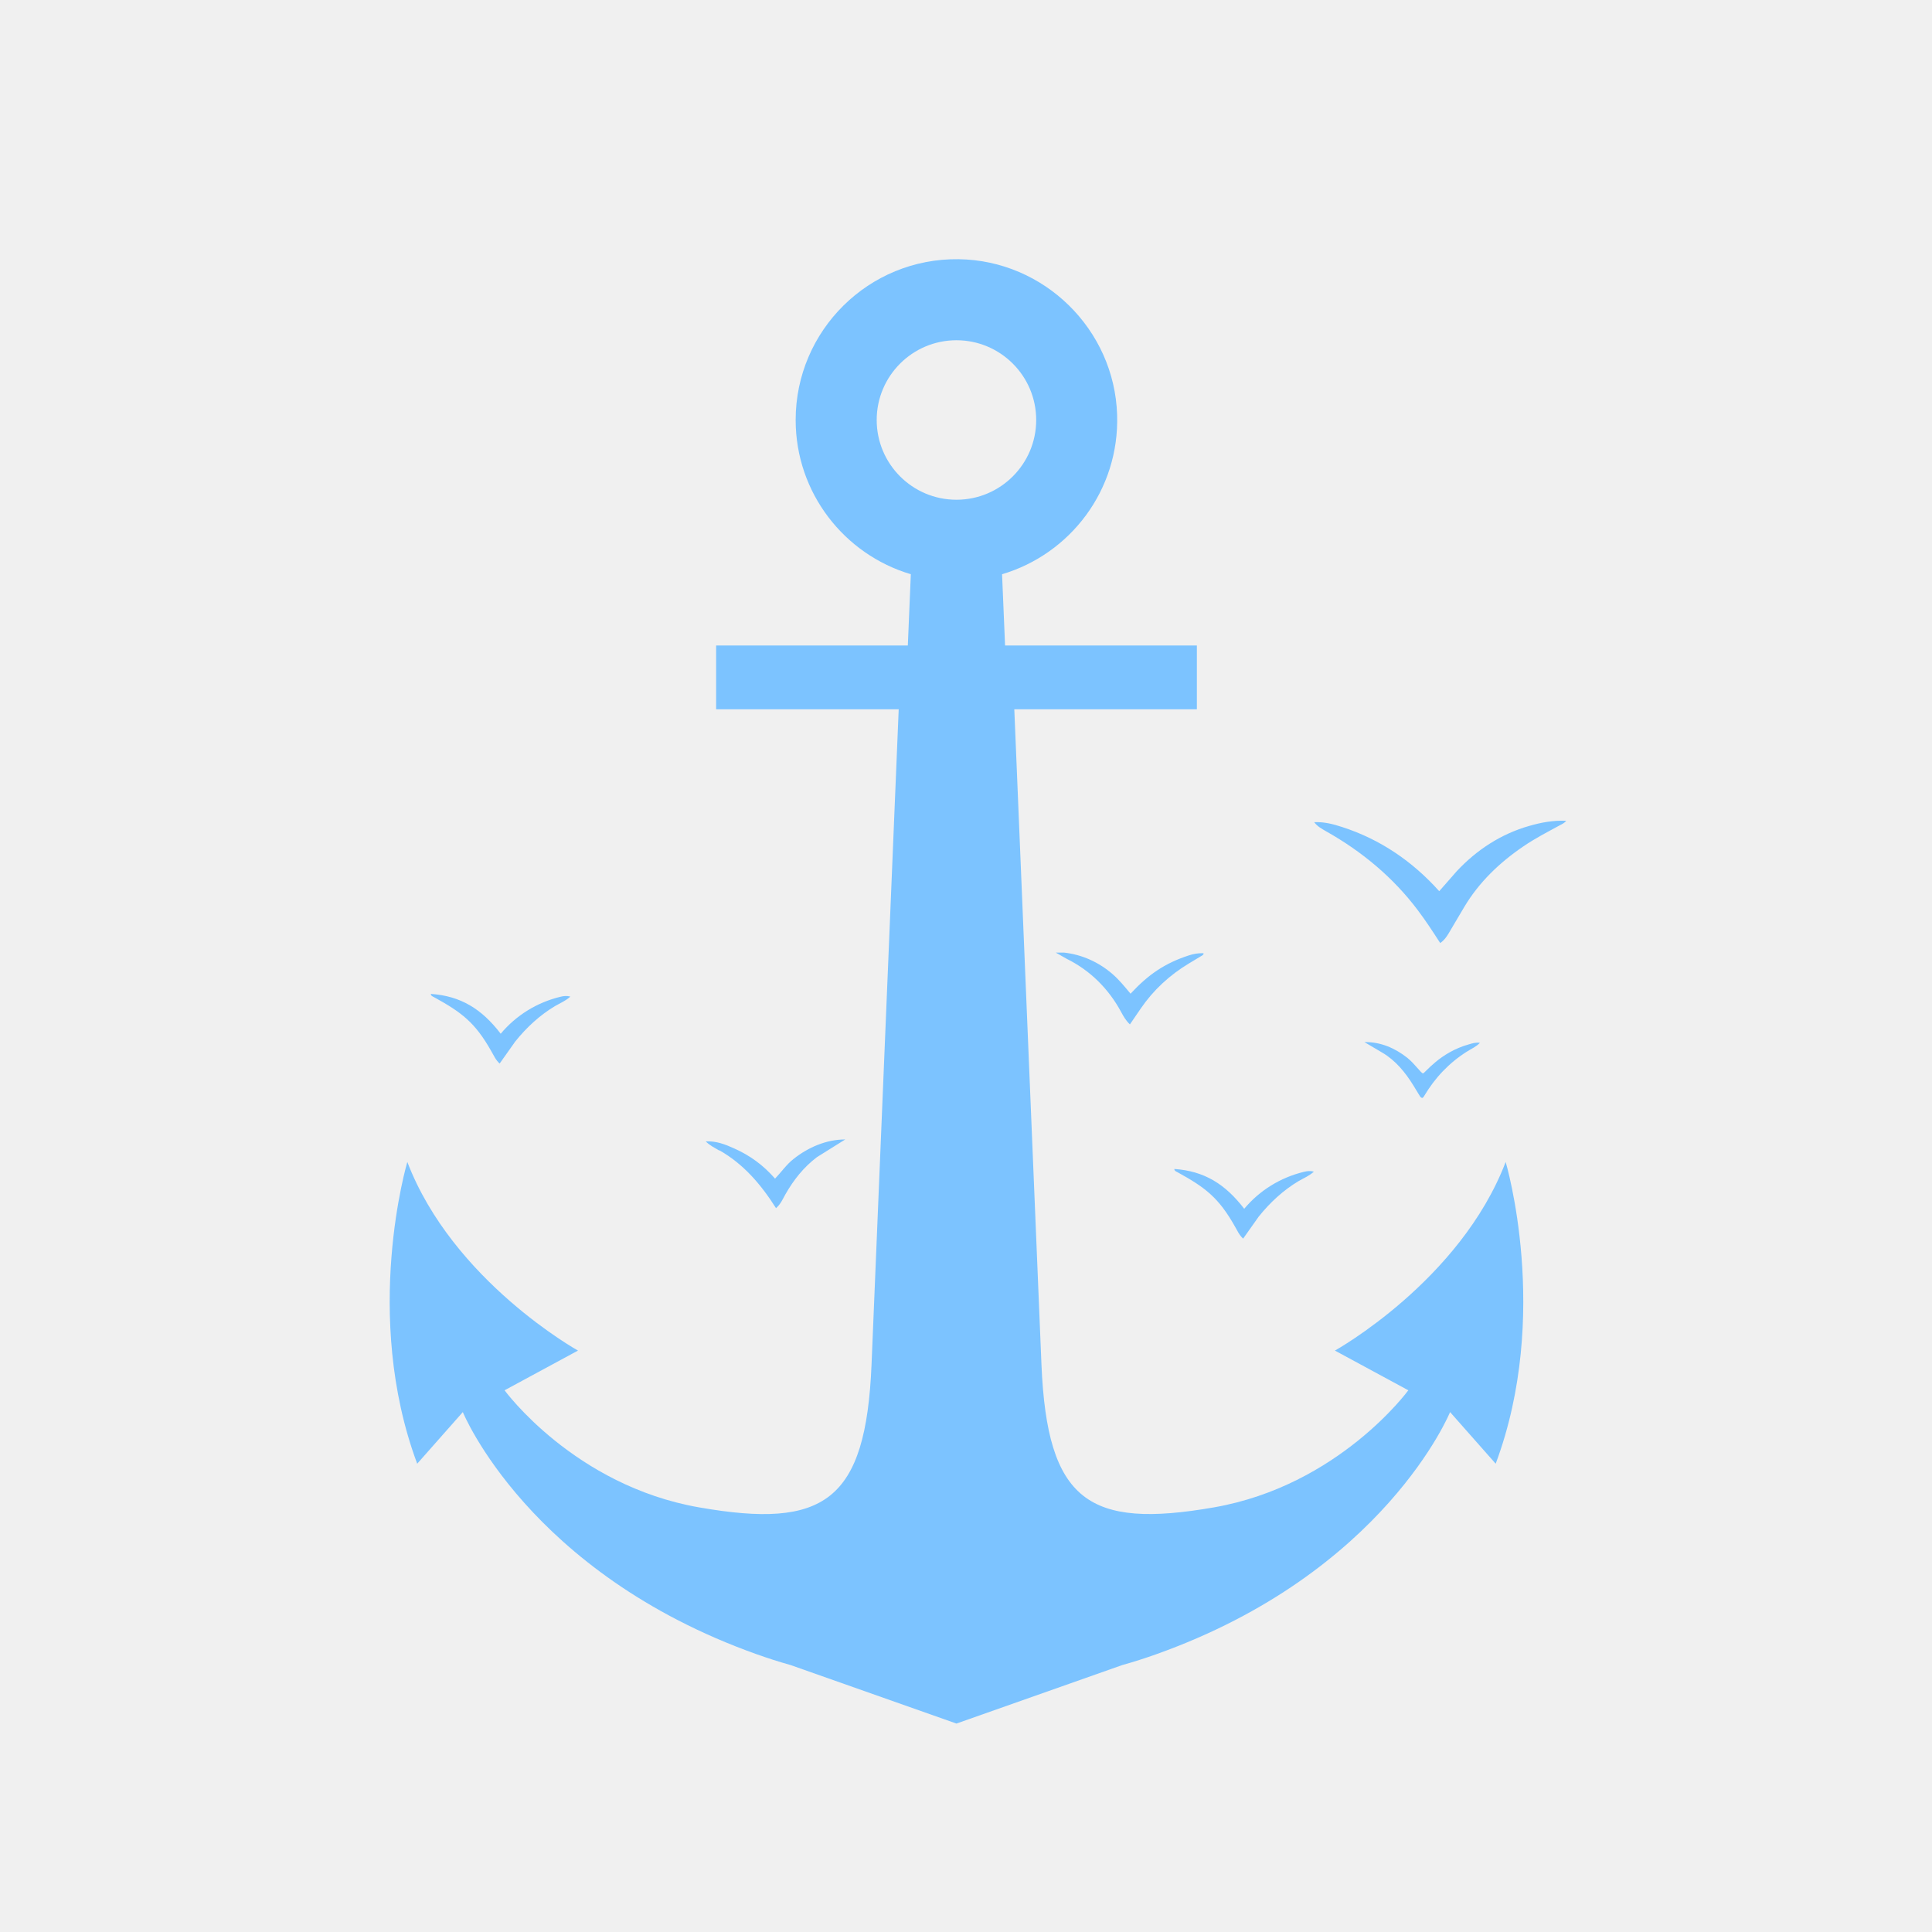
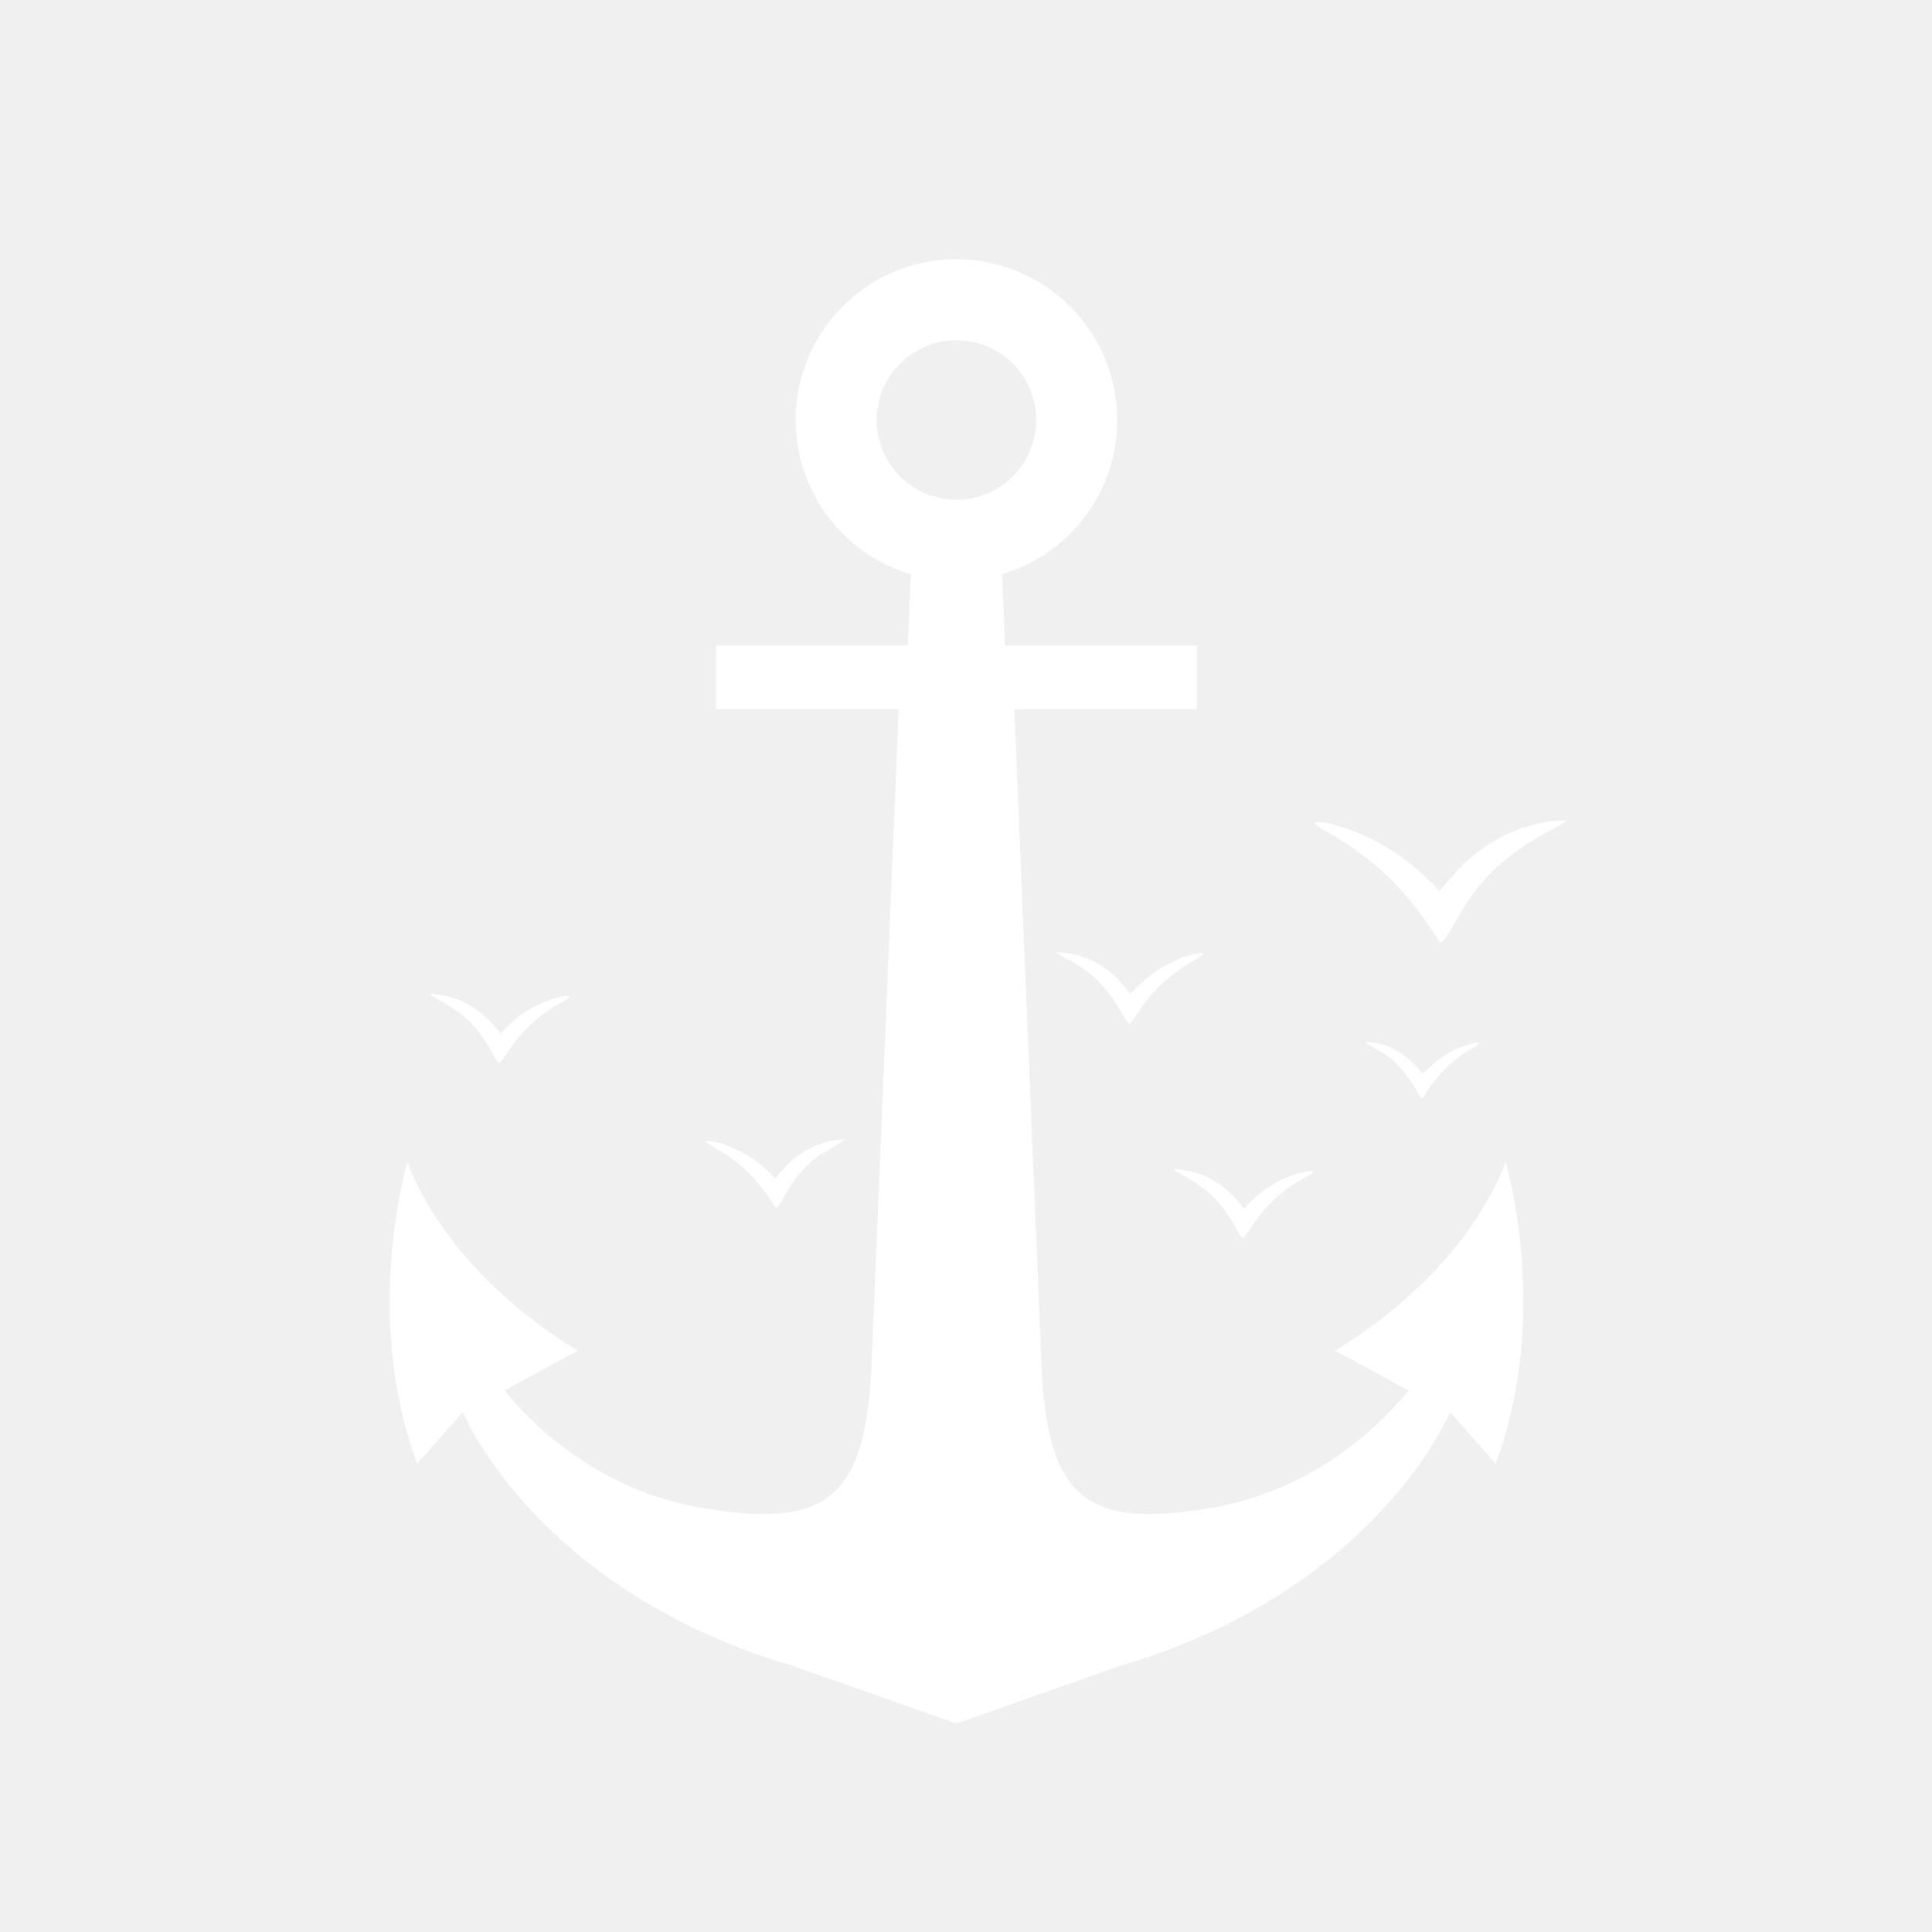
<svg xmlns="http://www.w3.org/2000/svg" id="a" viewBox="0 0 180 180">
  <defs>
    <style>
      .b {
-         fill: #7cc3ff;
+         fill: #fff;
      }
    </style>
  </defs>
  <path class="b" d="M112.12,88.81c.05.05-.03.16-.1.2l-1.28.77c-1.77,1.07-3.28,2.46-4.45,4.17l-1.02,1.49c-.37-.35-.6-.75-.83-1.18-1.16-2.14-2.87-3.85-5.06-4.93l-1.02-.58h.77c1.7.19,3.25.9,4.53,2.01.63.55,1.11,1.15,1.67,1.82,1.65-1.78,3.19-2.84,5.44-3.57.43-.14.87-.22,1.35-.2Z" />
  <path class="b" d="M123.6,77.48c3.31,1.87,6.19,4.27,8.47,7.29.77,1.02,1.42,2.02,2.11,3.09.37-.25.58-.56.78-.89l1.45-2.45c1.38-2.32,3.3-4.16,5.54-5.68,1.1-.75,2.24-1.33,3.41-1.97.21-.11.41-.2.56-.4-1.21-.05-2.31.15-3.45.48-2.63.75-4.89,2.23-6.75,4.22l-1.63,1.86c-2.49-2.78-5.5-4.83-9.02-5.97-.86-.28-1.68-.5-2.63-.46.32.42.7.61,1.16.88h0Z" />
  <path class="b" d="M51.73,93.72c-1.45.87-2.67,2-3.73,3.32l-1.45,2.05c-.38-.35-.54-.75-.77-1.14-1.51-2.68-2.75-3.62-5.35-5.05-.13-.07-.28-.11-.29-.3,2.78.19,4.74,1.4,6.51,3.71,1.45-1.73,3.38-2.91,5.55-3.44.32-.08.62-.11.94-.02-.45.41-.93.59-1.42.88h0Z" />
  <path class="b" d="M121,110.03c-1.45.87-2.67,2-3.73,3.32l-1.45,2.05c-.38-.35-.54-.75-.77-1.14-1.51-2.68-2.75-3.62-5.35-5.05-.13-.07-.28-.11-.29-.3,2.78.19,4.74,1.4,6.51,3.71,1.45-1.73,3.38-2.91,5.55-3.44.32-.08.62-.11.94-.02-.45.41-.93.59-1.42.88h0Z" />
  <path class="b" d="M67.04,107.18c2.24,1.28,3.85,3.16,5.26,5.38.43-.37.62-.83.87-1.28.77-1.35,1.7-2.53,2.94-3.47l2.64-1.65c-1.77,0-3.46.74-4.82,1.82-.67.53-1.11,1.19-1.72,1.83-1.1-1.26-2.34-2.16-3.8-2.81-.84-.38-1.68-.71-2.66-.66.4.4.84.6,1.28.86v-.02Z" />
  <path class="b" d="M137.88,97.16c-.37.38-.8.55-1.22.82-1.66,1.05-2.98,2.45-3.98,4.14-.04.07-.11.17-.17.17-.07,0-.16-.07-.2-.13l-.64-1.05c-.75-1.21-1.66-2.32-2.89-3.04l-1.66-.98c1.5-.03,2.85.56,3.99,1.46.7.56,1.31,1.47,1.47,1.45.19-.01,1.55-1.94,4.27-2.7.34-.1.65-.2,1.05-.14h-.02Z" />
  <path class="b" d="M140.28,108.26c-4.25,11.1-15.91,17.57-15.91,17.57l6.84,3.7s-6.47,8.88-18.12,10.91-15.53-.56-16.06-13.32c-.84-20.35-1.69-40.69-2.53-61.04h17.01v-5.94h-17.87c-.09-2.21-.18-4.43-.28-6.64,6.35-1.88,10.94-7.84,10.72-14.85-.25-7.96-6.8-14.39-14.76-14.5-8.37-.12-15.19,6.64-15.19,14.98,0,6.79,4.53,12.53,10.73,14.37-.09,2.21-.18,4.43-.28,6.64h-17.86v5.94h17.01c-.84,20.35-1.69,40.69-2.53,61.04-.53,12.77-4.41,15.36-16.06,13.32-11.65-2.03-18.13-10.91-18.13-10.91l6.84-3.7s-11.65-6.47-15.9-17.57c0,0-4.25,14.24.92,28.11l4.25-4.81s6.1,14.98,27.37,22.56c1.04.37,2.1.71,3.17,1.01h0c5.15,1.82,10.3,3.63,15.45,5.45,5.15-1.82,10.3-3.63,15.45-5.45h0c1.08-.3,2.13-.64,3.17-1.01,21.27-7.58,27.37-22.56,27.37-22.56l4.25,4.81c5.18-13.87.93-28.11.93-28.11h0ZM81.68,39.13c0-4.1,3.33-7.43,7.43-7.43s7.43,3.33,7.43,7.43-3.33,7.43-7.43,7.43-7.43-3.33-7.43-7.43Z" />
</svg>
